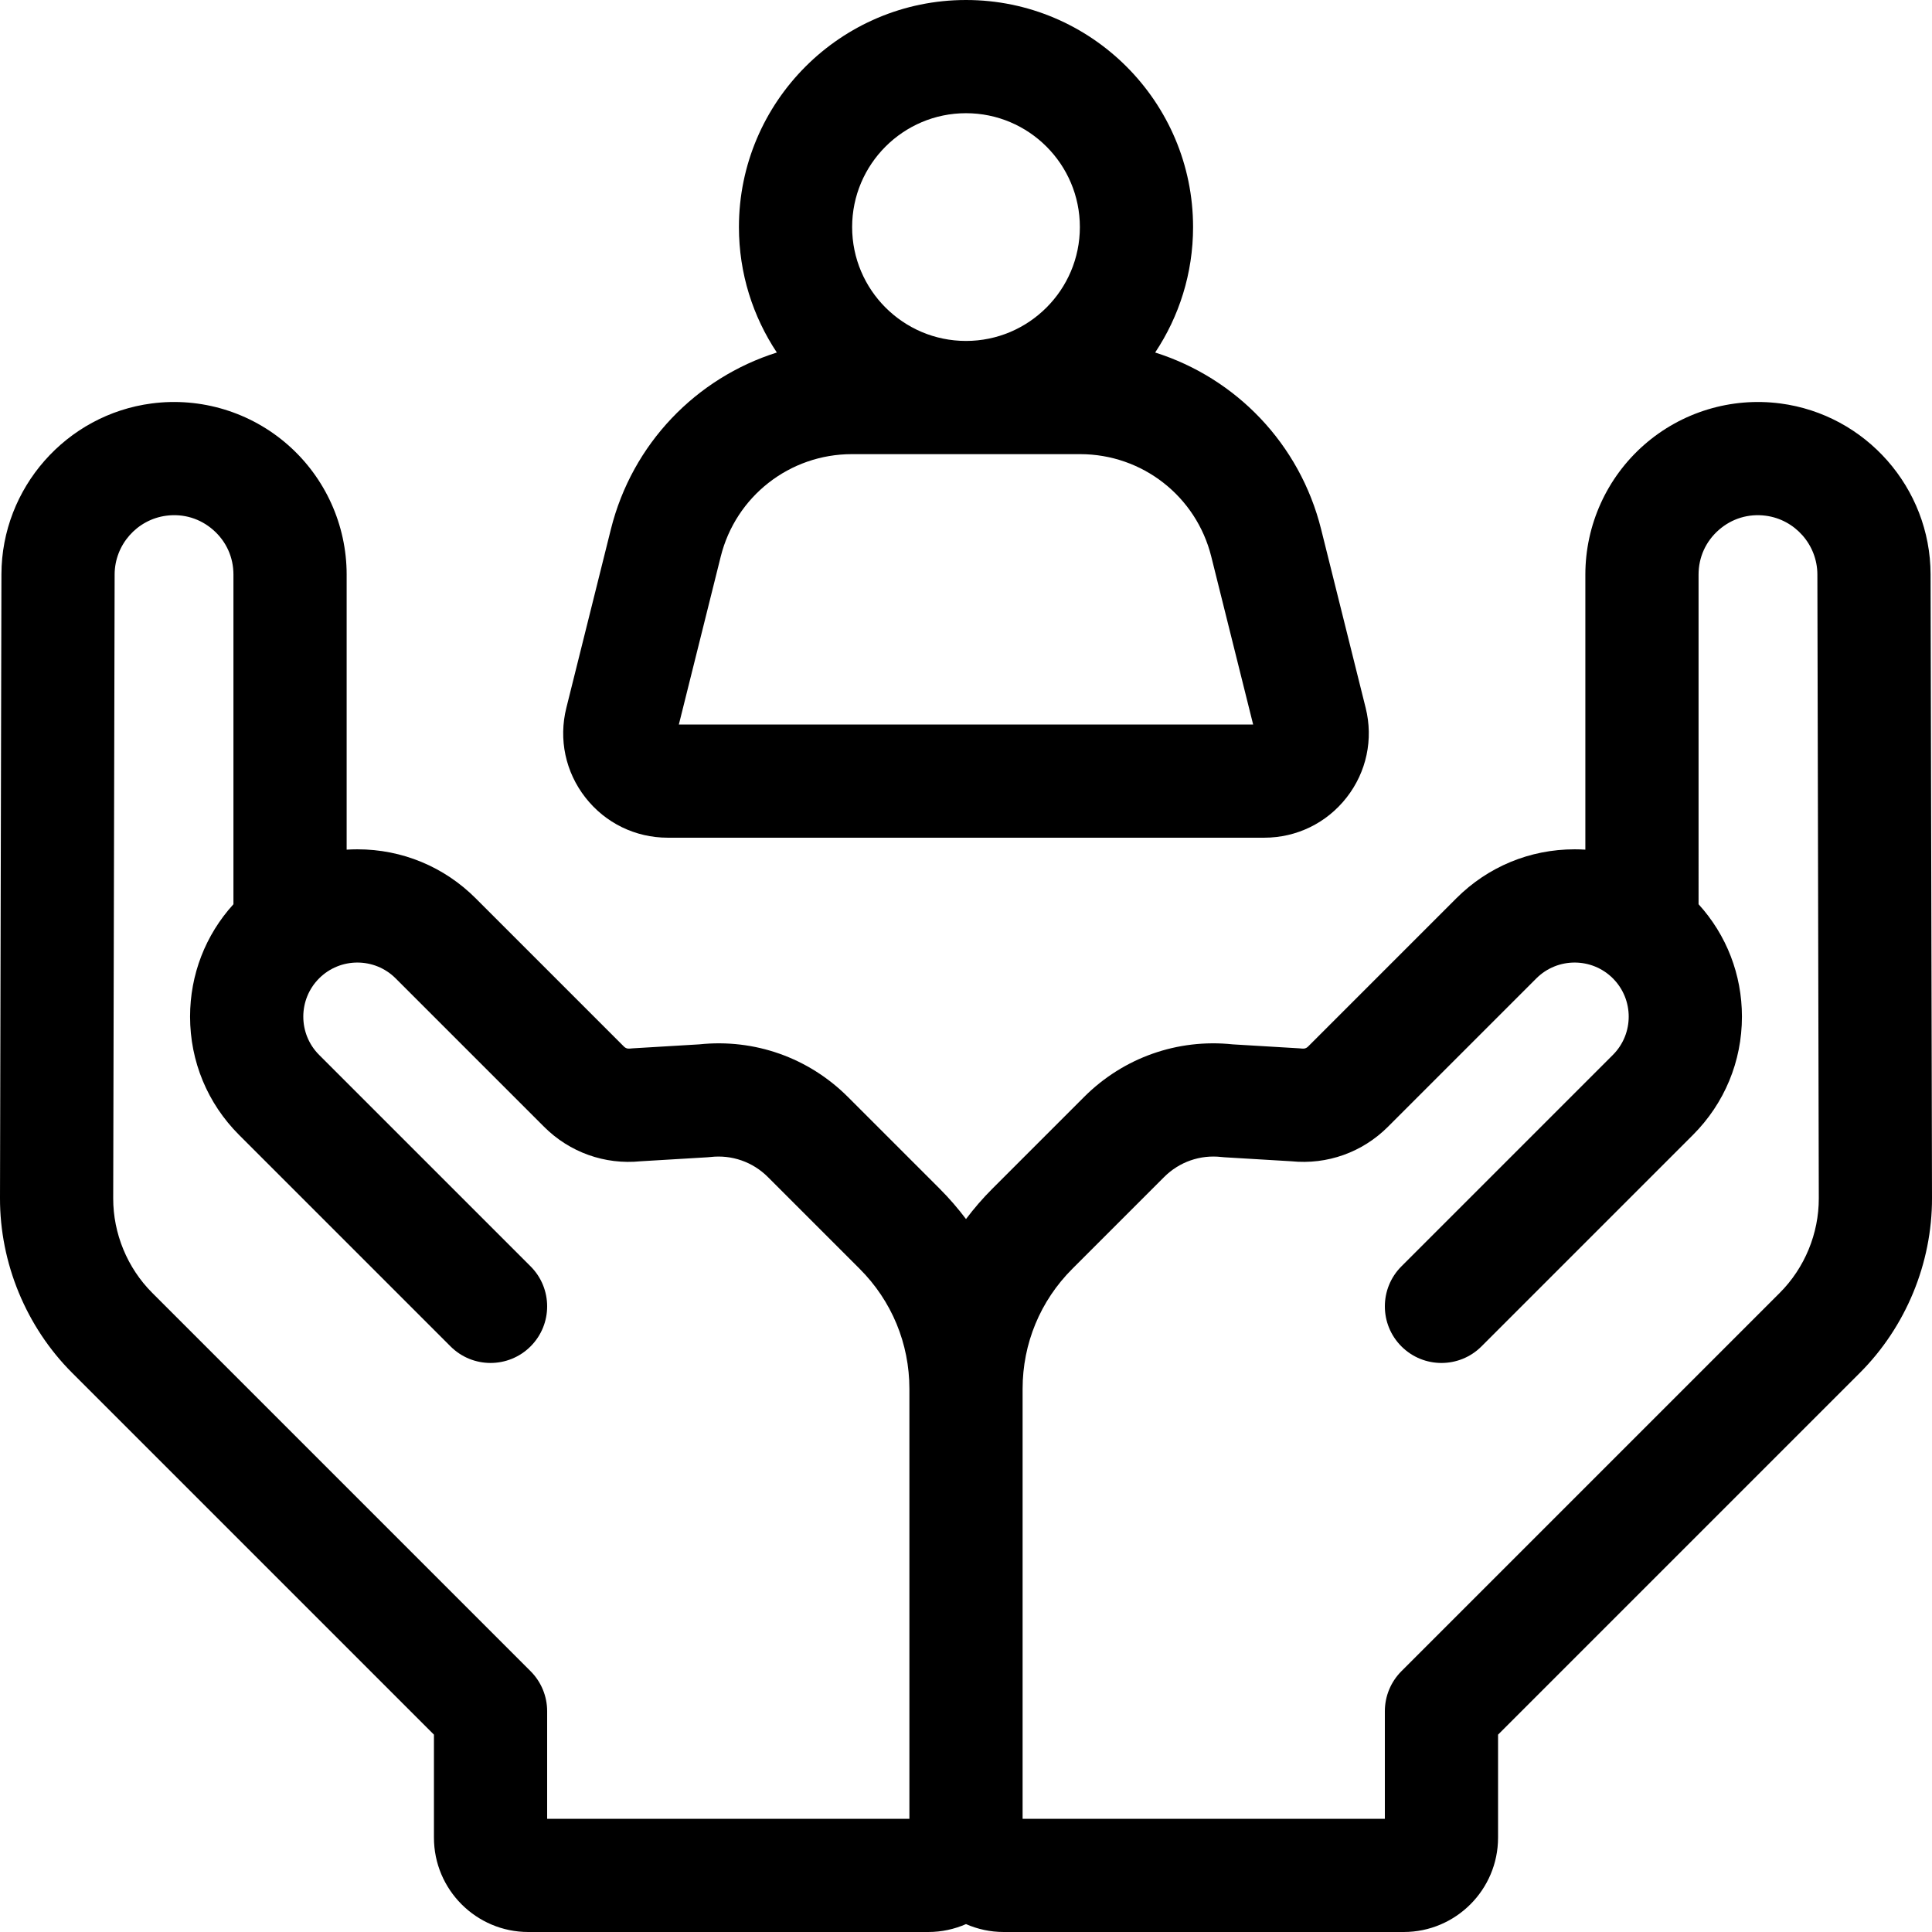
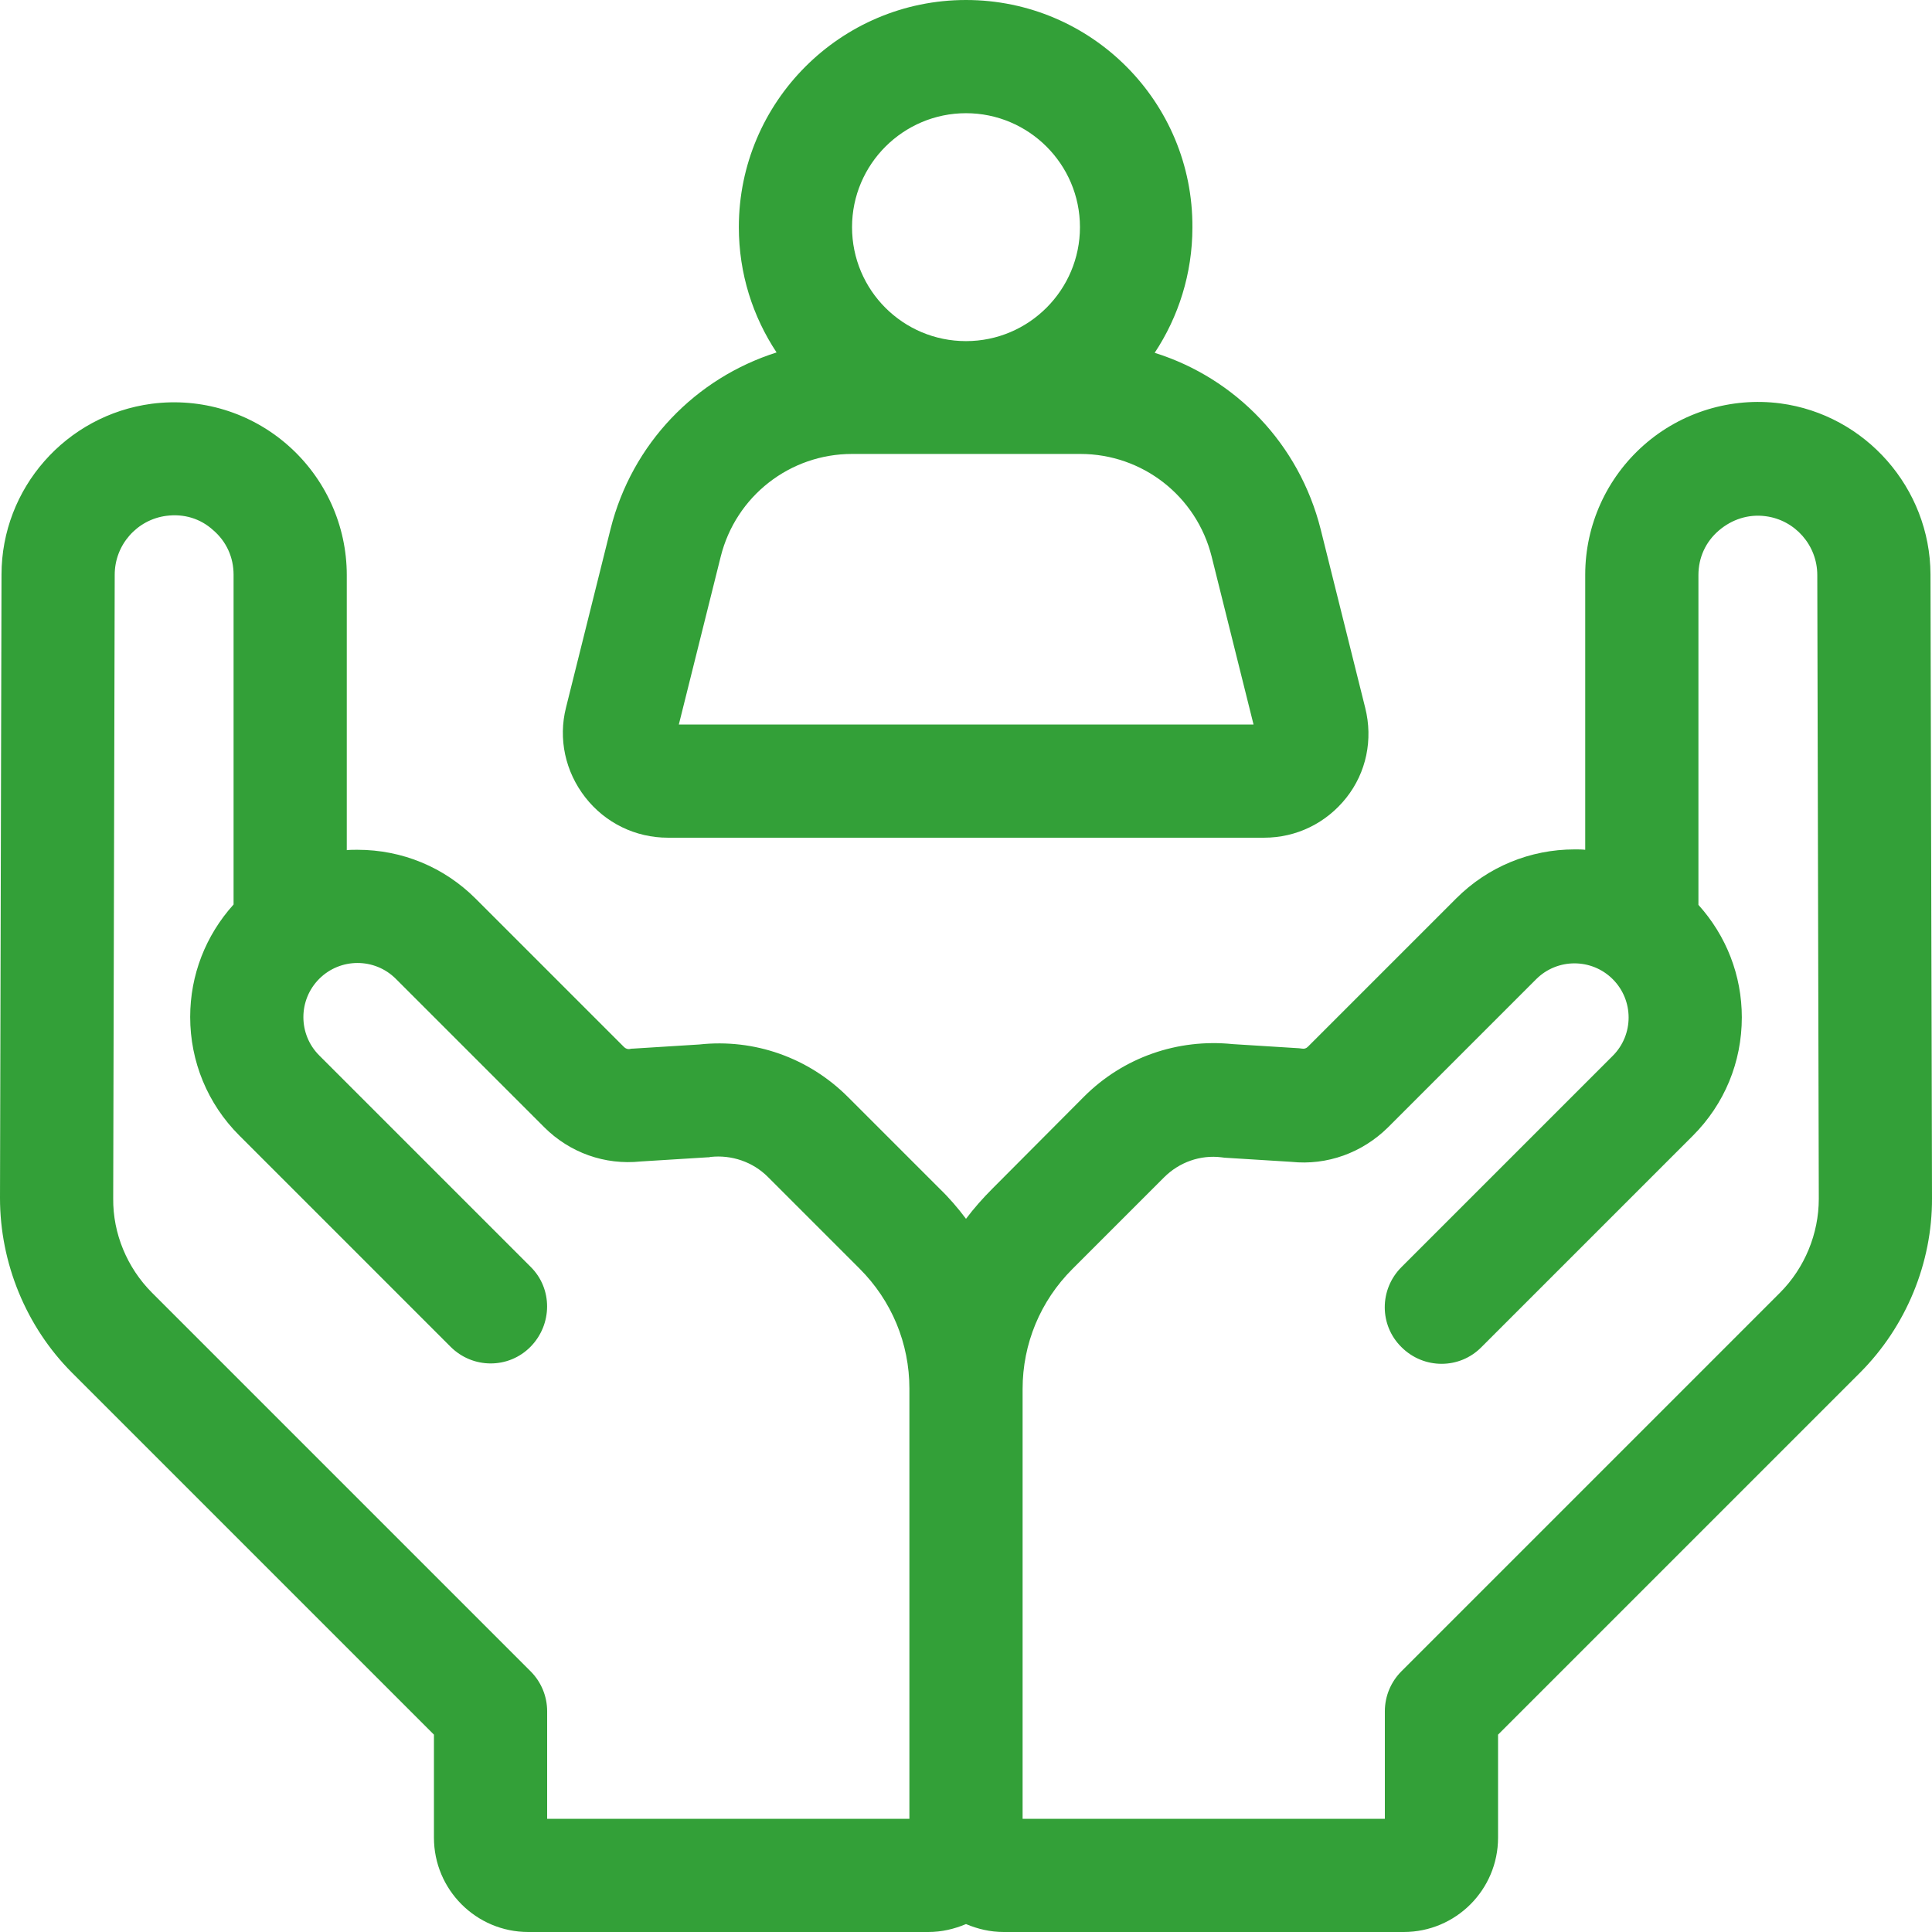
- <svg xmlns="http://www.w3.org/2000/svg" id="Capa_1" enable-background="new 0 0 512 512" height="512" viewBox="0 0 512 512" width="512">
-   <path d="m176.969 222h158.062c8.588 0 16.545-3.881 21.833-10.648s7.128-15.428 5.05-23.761l-11.804-47.339c-5.657-22.688-22.611-40.081-43.982-46.833 6.342-9.531 10.048-20.961 10.048-33.243 0-33.181-26.995-60.176-60.176-60.176s-60.176 26.995-60.176 60.177c0 12.282 3.706 23.711 10.048 33.243-21.371 6.752-38.325 24.145-43.982 46.833l-11.804 47.339c-2.078 8.333-.237 16.993 5.05 23.761s13.245 10.647 21.833 10.647zm79.031-192c16.639 0 30.176 13.537 30.176 30.177 0 16.639-13.537 30.176-30.176 30.176s-30.176-13.537-30.176-30.176c0-16.64 13.537-30.177 30.176-30.177zm-65.002 117.51c3.987-15.99 18.281-27.157 34.759-27.157h60.485c16.479 0 30.772 11.167 34.759 27.157l11.094 44.49h-152.19z" />
-   <path d="m511.622 152.172c-.053-22.846-17.175-42.301-39.827-45.255-13.05-1.706-26.208 2.302-36.098 10.985-9.89 8.685-15.562 21.213-15.562 34.374l.001 72.891c-.943-.06-1.893-.09-2.846-.09-11.844 0-22.979 4.612-31.353 12.987l-39.323 39.322c-.384.383-.917.565-1.453.506-.272-.031-.544-.055-.818-.071l-17.636-1.054c-14.64-1.549-28.988 3.517-39.418 13.945l-24.321 24.322c-2.532 2.531-4.85 5.218-6.967 8.027-2.117-2.81-4.436-5.496-6.967-8.027l-24.322-24.323c-10.429-10.427-24.771-15.492-39.417-13.944l-17.636 1.054c-.273.017-.546.04-.818.071-.545.061-1.069-.123-1.453-.505l-39.323-39.323c-8.375-8.375-19.509-12.987-31.353-12.987-.953 0-1.903.03-2.846.09l.001-72.891c0-13.161-5.671-25.689-15.562-34.374-9.89-8.685-23.047-12.692-36.098-10.985-22.653 2.954-39.775 22.409-39.828 45.255l-.379 165.334c-.039 17.244 6.932 34.128 19.125 46.321l95.875 95.874v27.299c0 13.785 11.215 25 25 25h106c3.555 0 6.935-.751 10-2.094 3.065 1.343 6.445 2.094 10 2.094h106c13.785 0 25-11.215 25-25v-27.299l95.875-95.874c12.193-12.193 19.164-29.077 19.125-46.321zm-39.96 190.442-100.268 100.268c-2.813 2.813-4.394 6.628-4.394 10.606v28.512h-96v-113.931c0-12.021 4.681-23.321 13.181-31.82l24.321-24.321c4.023-4.023 9.571-5.96 15.221-5.307.273.031.546.056.821.072l17.664 1.055c9.523.962 18.836-2.364 25.62-9.146l39.323-39.323c5.592-5.589 14.688-5.591 20.28 0 5.591 5.592 5.591 14.688 0 20.28l-56.036 56.036c-5.858 5.857-5.858 15.355 0 21.213 5.857 5.857 15.355 5.857 21.213 0l56.036-56.036c8.375-8.375 12.987-19.51 12.987-31.354 0-11.119-4.065-21.614-11.493-29.786l-.001-87.354c0-4.597 1.902-8.798 5.355-11.83 3.454-3.033 7.865-4.372 12.425-3.781 7.796 1.017 13.688 7.713 13.707 15.575l.376 165.332c.021 9.322-3.747 18.449-10.338 25.04zm-431.323 0c-6.591-6.592-10.359-15.719-10.338-25.04l.378-165.333c.018-7.863 5.911-14.56 13.707-15.576 4.559-.592 8.97.748 12.424 3.781 3.454 3.032 5.355 7.233 5.355 11.83l-.001 87.354c-7.428 8.172-11.493 18.667-11.493 29.786 0 11.844 4.612 22.979 12.987 31.354l56.036 56.036c5.857 5.857 15.355 5.857 21.213 0s5.858-15.355 0-21.213l-56.037-56.035c-5.591-5.592-5.591-14.688 0-20.28 5.592-5.59 14.688-5.589 20.28 0l39.324 39.324c6.782 6.782 16.093 10.108 25.619 9.146l17.664-1.055c.274-.017.548-.041.821-.072 5.647-.647 11.198 1.284 15.22 5.306l24.322 24.322c8.5 8.499 13.18 19.8 13.18 31.82v113.931h-96v-28.512c0-3.979-1.581-7.794-4.394-10.606z" />
+ <svg xmlns="http://www.w3.org/2000/svg" version="1.1" id="Capa_1" x="0px" y="0px" viewBox="0 0 512 512" style="enable-background:new 0 0 512 512;" xml:space="preserve">
+   <style type="text/css">
+ 	.st0{fill:#33A038;}
+ </style>
+   <path class="st0" d="M177,222H335c8.6,0,16.5-3.9,21.8-10.6s7.1-15.4,5-23.8l-11.8-47.3c-5.7-22.7-22.6-40.1-44-46.8  c6.3-9.5,10-21,10-33.2C316.2,27,289.2,0,256,0s-60.2,27-60.2,60.2c0,12.3,3.7,23.7,10,33.2c-21.4,6.8-38.3,24.1-44,46.8l-11.8,47.3  c-2.1,8.3-0.2,17,5.1,23.8S168.4,222,177,222L177,222z M256,30c16.6,0,30.2,13.5,30.2,30.2c0,16.6-13.5,30.2-30.2,30.2  s-30.2-13.5-30.2-30.2C225.8,43.5,239.4,30,256,30z M191,147.5c4-16,18.3-27.2,34.8-27.2h60.5c16.5,0,30.8,11.2,34.8,27.2l11.1,44.5  H179.9L191,147.5z" />
+   <path class="st0" d="M511.6,152.2c-0.1-22.8-17.2-42.3-39.8-45.3c-13-1.7-26.2,2.3-36.1,11c-9.9,8.7-15.6,21.2-15.6,34.4l0,72.9  c-0.9-0.1-1.9-0.1-2.8-0.1c-11.8,0-23,4.6-31.4,13l-39.3,39.3c-0.4,0.4-0.9,0.6-1.5,0.5c-0.3,0-0.5-0.1-0.8-0.1l-17.6-1.1  c-14.6-1.5-29,3.5-39.4,13.9L263,315c-2.5,2.5-4.9,5.2-7,8c-2.1-2.8-4.4-5.5-7-8l-24.3-24.3c-10.4-10.4-24.8-15.5-39.4-13.9  l-17.6,1.1c-0.3,0-0.5,0-0.8,0.1c-0.5,0.1-1.1-0.1-1.5-0.5l-39.3-39.3c-8.4-8.4-19.5-13-31.4-13c-1,0-1.9,0-2.8,0.1l0-72.9  c0-13.2-5.7-25.7-15.6-34.4c-9.9-8.7-23-12.7-36.1-11c-22.7,3-39.8,22.4-39.8,45.3L0,317.5c0,17.2,6.9,34.1,19.1,46.3l95.9,95.9V487  c0,13.8,11.2,25,25,25h106c3.6,0,6.9-0.8,10-2.1c3.1,1.3,6.4,2.1,10,2.1h106c13.8,0,25-11.2,25-25v-27.3l95.9-95.9  c12.2-12.2,19.2-29.1,19.1-46.3L511.6,152.2z M471.7,342.6L371.4,442.9c-2.8,2.8-4.4,6.6-4.4,10.6V482h-96V368.1  c0-12,4.7-23.3,13.2-31.8l24.3-24.3c4-4,9.6-6,15.2-5.3c0.3,0,0.5,0.1,0.8,0.1l17.7,1.1c9.5,1,18.8-2.4,25.6-9.1l39.3-39.3  c5.6-5.6,14.7-5.6,20.3,0c5.6,5.6,5.6,14.7,0,20.3l-56,56c-5.9,5.9-5.9,15.4,0,21.2c5.9,5.9,15.4,5.9,21.2,0l56-56  c8.4-8.4,13-19.5,13-31.4c0-11.1-4.1-21.6-11.5-29.8l0-87.4c0-4.6,1.9-8.8,5.4-11.8c3.5-3,7.9-4.4,12.4-3.8  c7.8,1,13.7,7.7,13.7,15.6l0.4,165.3C482,326.9,478.3,336,471.7,342.6L471.7,342.6z M40.3,342.6c-6.6-6.6-10.4-15.7-10.3-25  l0.4-165.3c0-7.9,5.9-14.6,13.7-15.6c4.6-0.6,9,0.7,12.4,3.8c3.5,3,5.4,7.2,5.4,11.8l0,87.4c-7.4,8.2-11.5,18.7-11.5,29.8  c0,11.8,4.6,23,13,31.4l56,56c5.9,5.9,15.4,5.9,21.2,0s5.9-15.4,0-21.2l-56-56c-5.6-5.6-5.6-14.7,0-20.3c5.6-5.6,14.7-5.6,20.3,0  l39.3,39.3c6.8,6.8,16.1,10.1,25.6,9.1l17.7-1.1c0.3,0,0.5,0,0.8-0.1c5.6-0.6,11.2,1.3,15.2,5.3l24.3,24.3  c8.5,8.5,13.2,19.8,13.2,31.8V482h-96v-28.5c0-4-1.6-7.8-4.4-10.6L40.3,342.6z" />
</svg>
